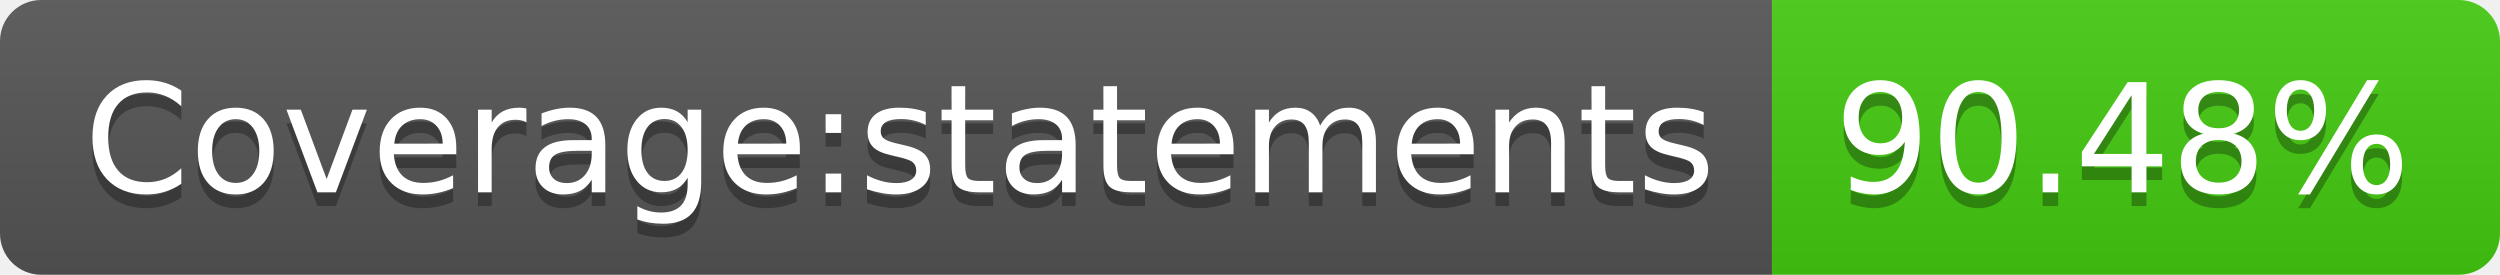
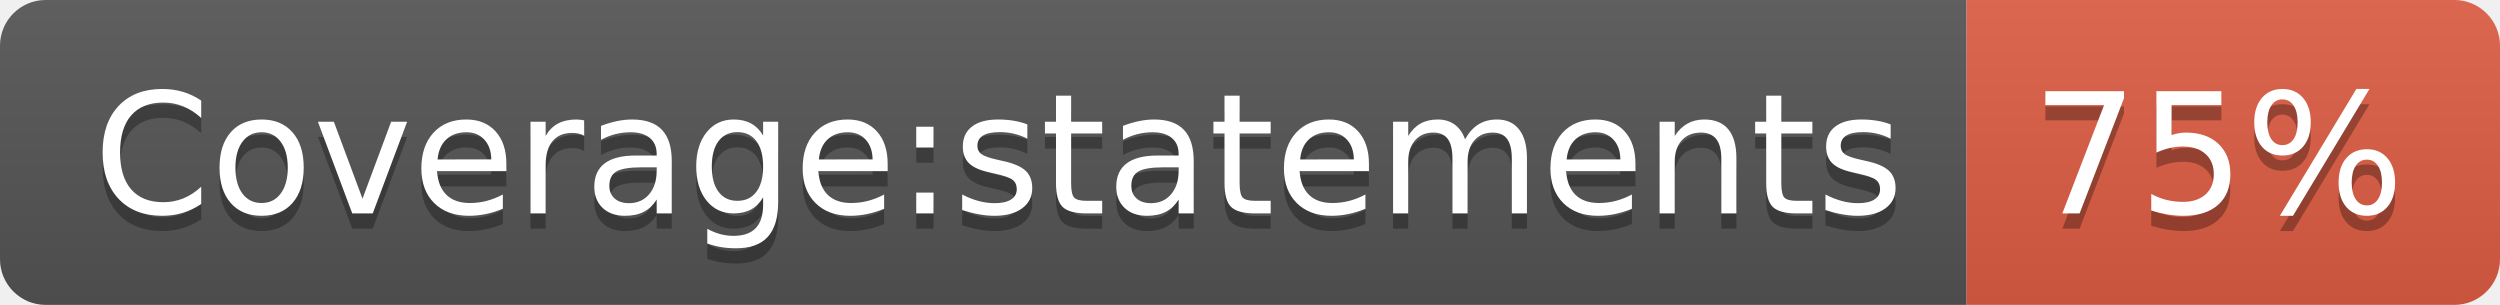
- <svg xmlns="http://www.w3.org/2000/svg" width="182" height="20">
+ <svg xmlns="http://www.w3.org/2000/svg" width="164" height="20">
  <linearGradient id="b" x2="0" y2="100%">
    <stop offset="0" stop-color="#bbb" stop-opacity=".1" />
    <stop offset="1" stop-opacity=".1" />
  </linearGradient>
  <clipPath id="a">
-     <rect width="182" height="20" rx="3" fill="#fff" />
+     <rect width="164" height="20" rx="3" fill="#fff" />
  </clipPath>
  <g clip-path="url(#a)">
    <path fill="#555" d="M0 0h129v20H0z" />
-     <path fill="#4c1" d="M129 0h53v20H129z" />
-     <path fill="url(#b)" d="M0 0h182v20H0z" />
+     <path fill="#e05d44" d="M129 0h35v20H129z" />
+     <path fill="url(#b)" d="M0 0h164v20H0z" />
  </g>
  <g fill="#fff" text-anchor="middle" font-family="DejaVu Sans,Verdana,Geneva,sans-serif" font-size="110">
    <text x="655" y="150" fill="#010101" fill-opacity=".3" transform="scale(.1)" textLength="1190">Coverage:statements</text>
    <text x="655" y="140" transform="scale(.1)" textLength="1190">Coverage:statements</text>
-     <text x="1545" y="150" fill="#010101" fill-opacity=".3" transform="scale(.1)" textLength="430">90.48%</text>
-     <text x="1545" y="140" transform="scale(.1)" textLength="430">90.48%</text>
+     <text x="1455" y="150" fill="#010101" fill-opacity=".3" transform="scale(.1)" textLength="250">75%</text>
+     <text x="1455" y="140" transform="scale(.1)" textLength="250">75%</text>
  </g>
</svg>
